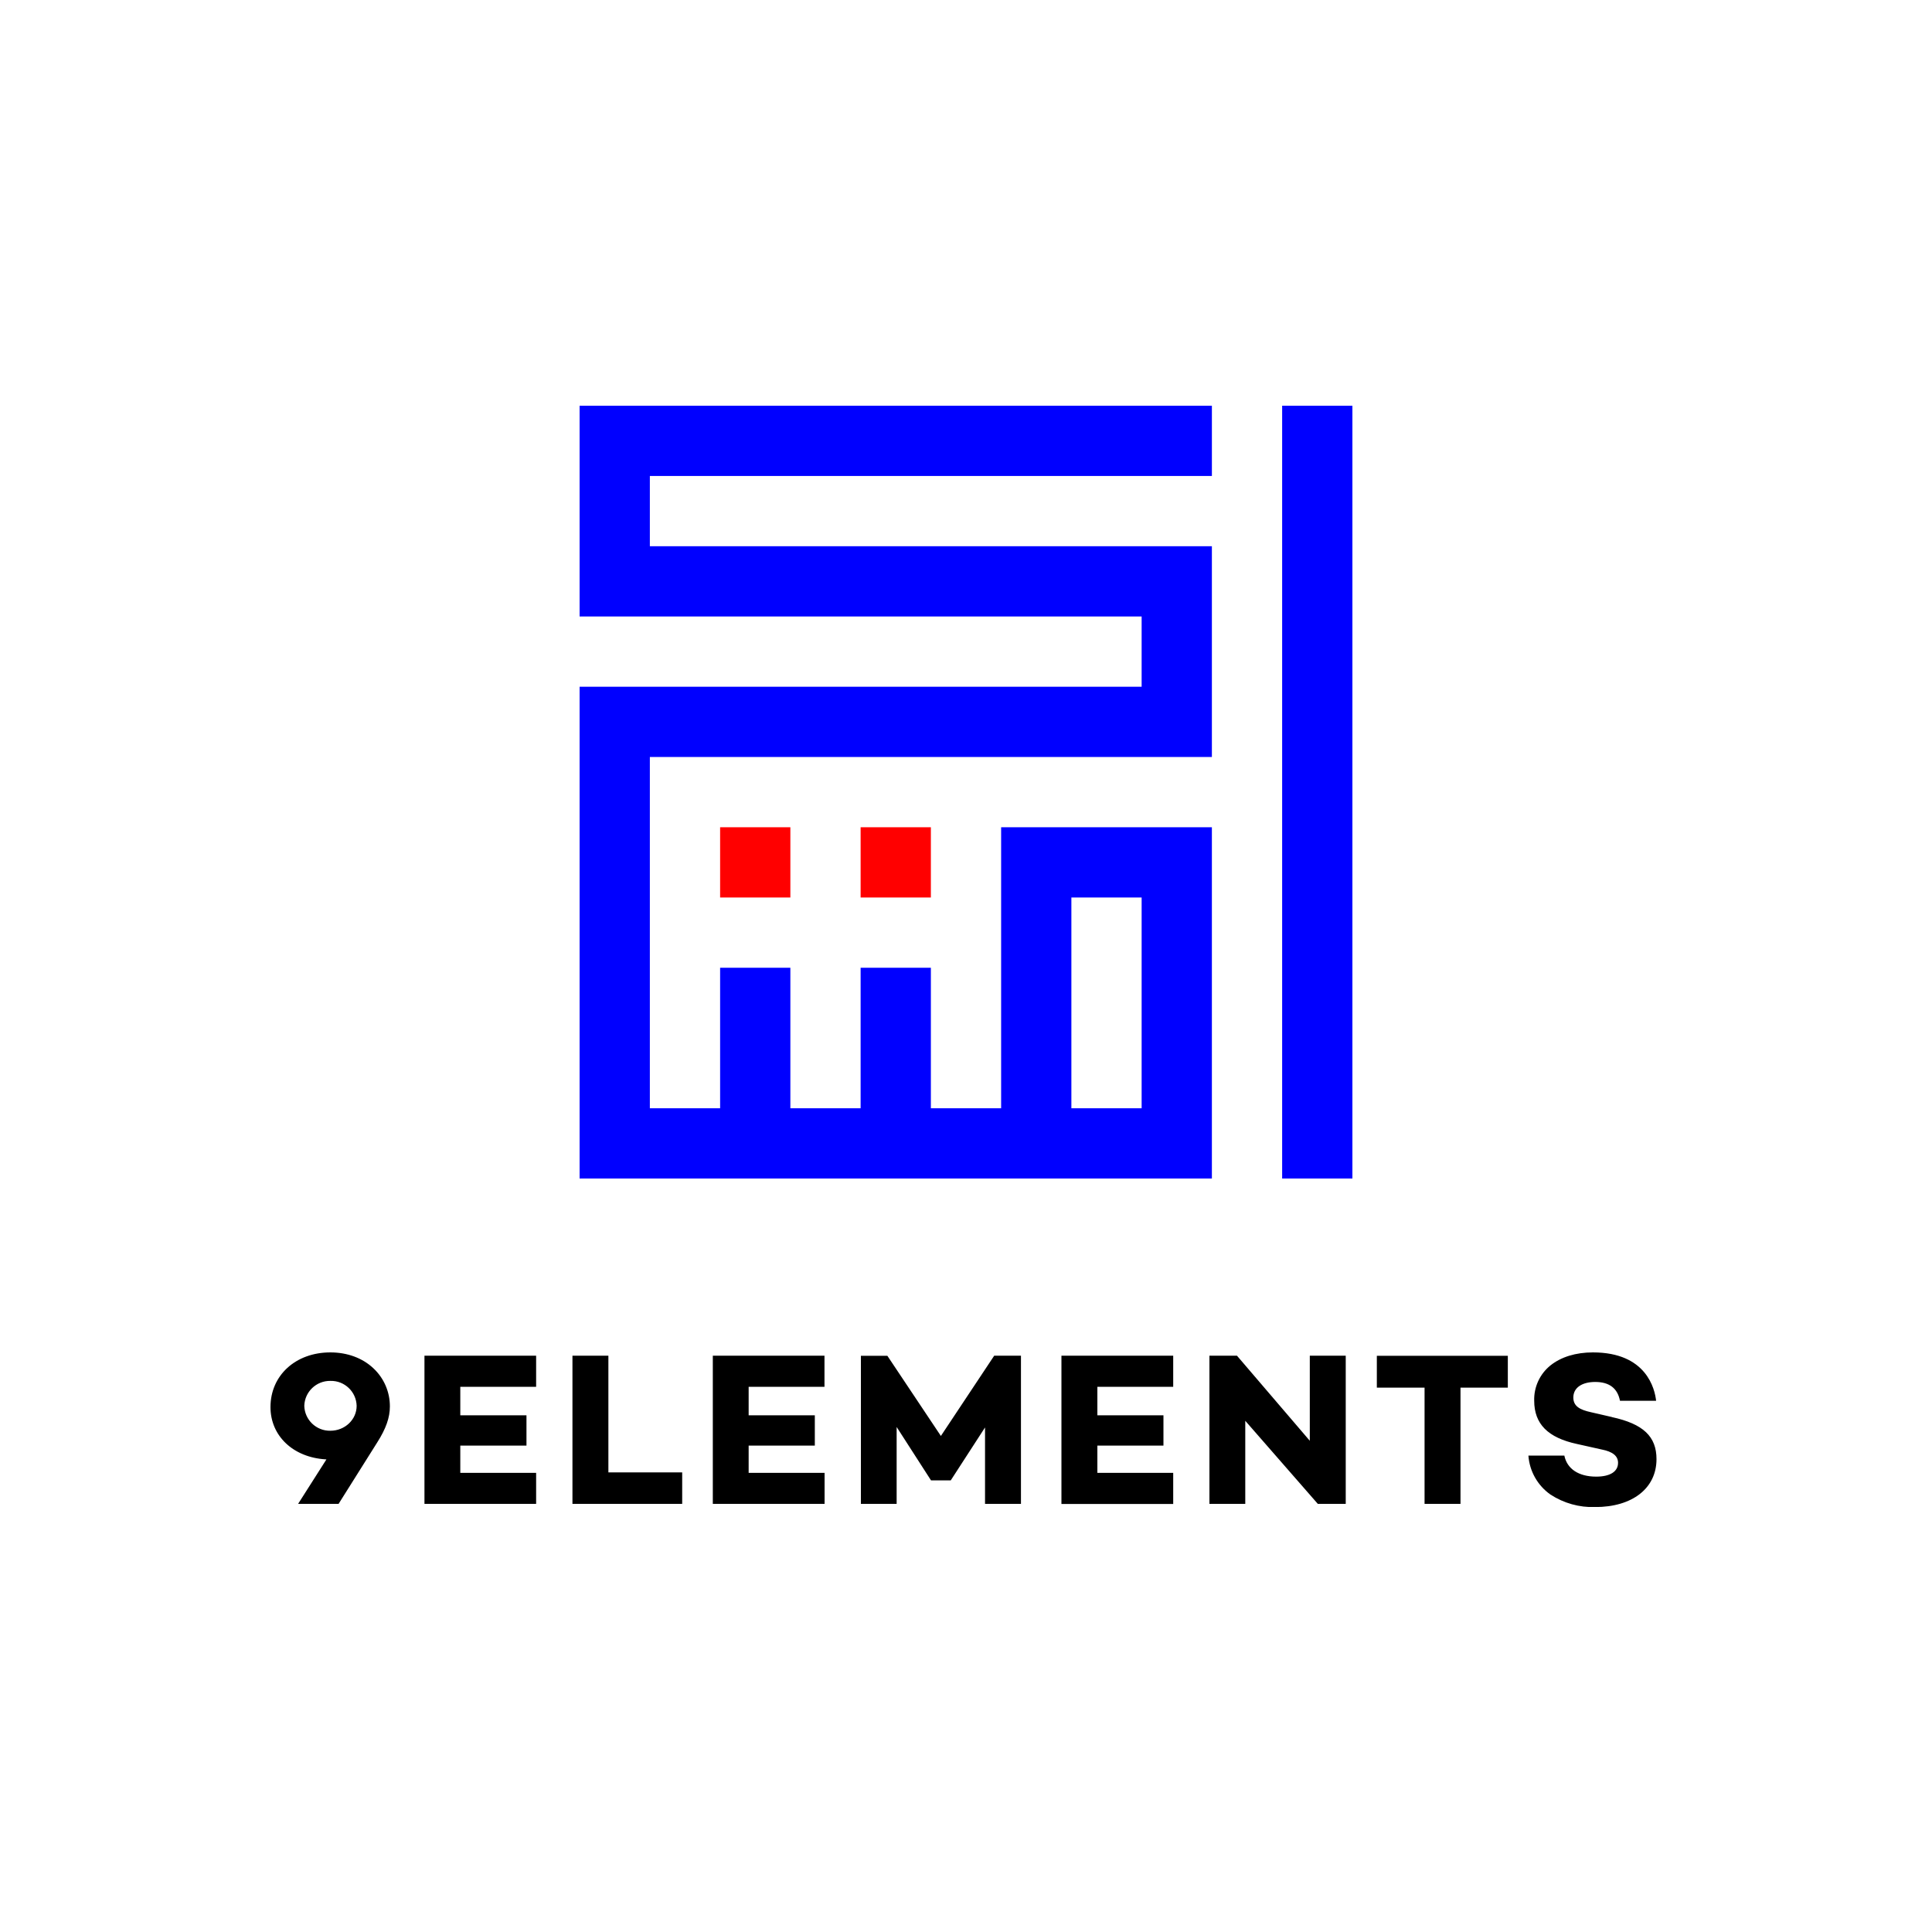
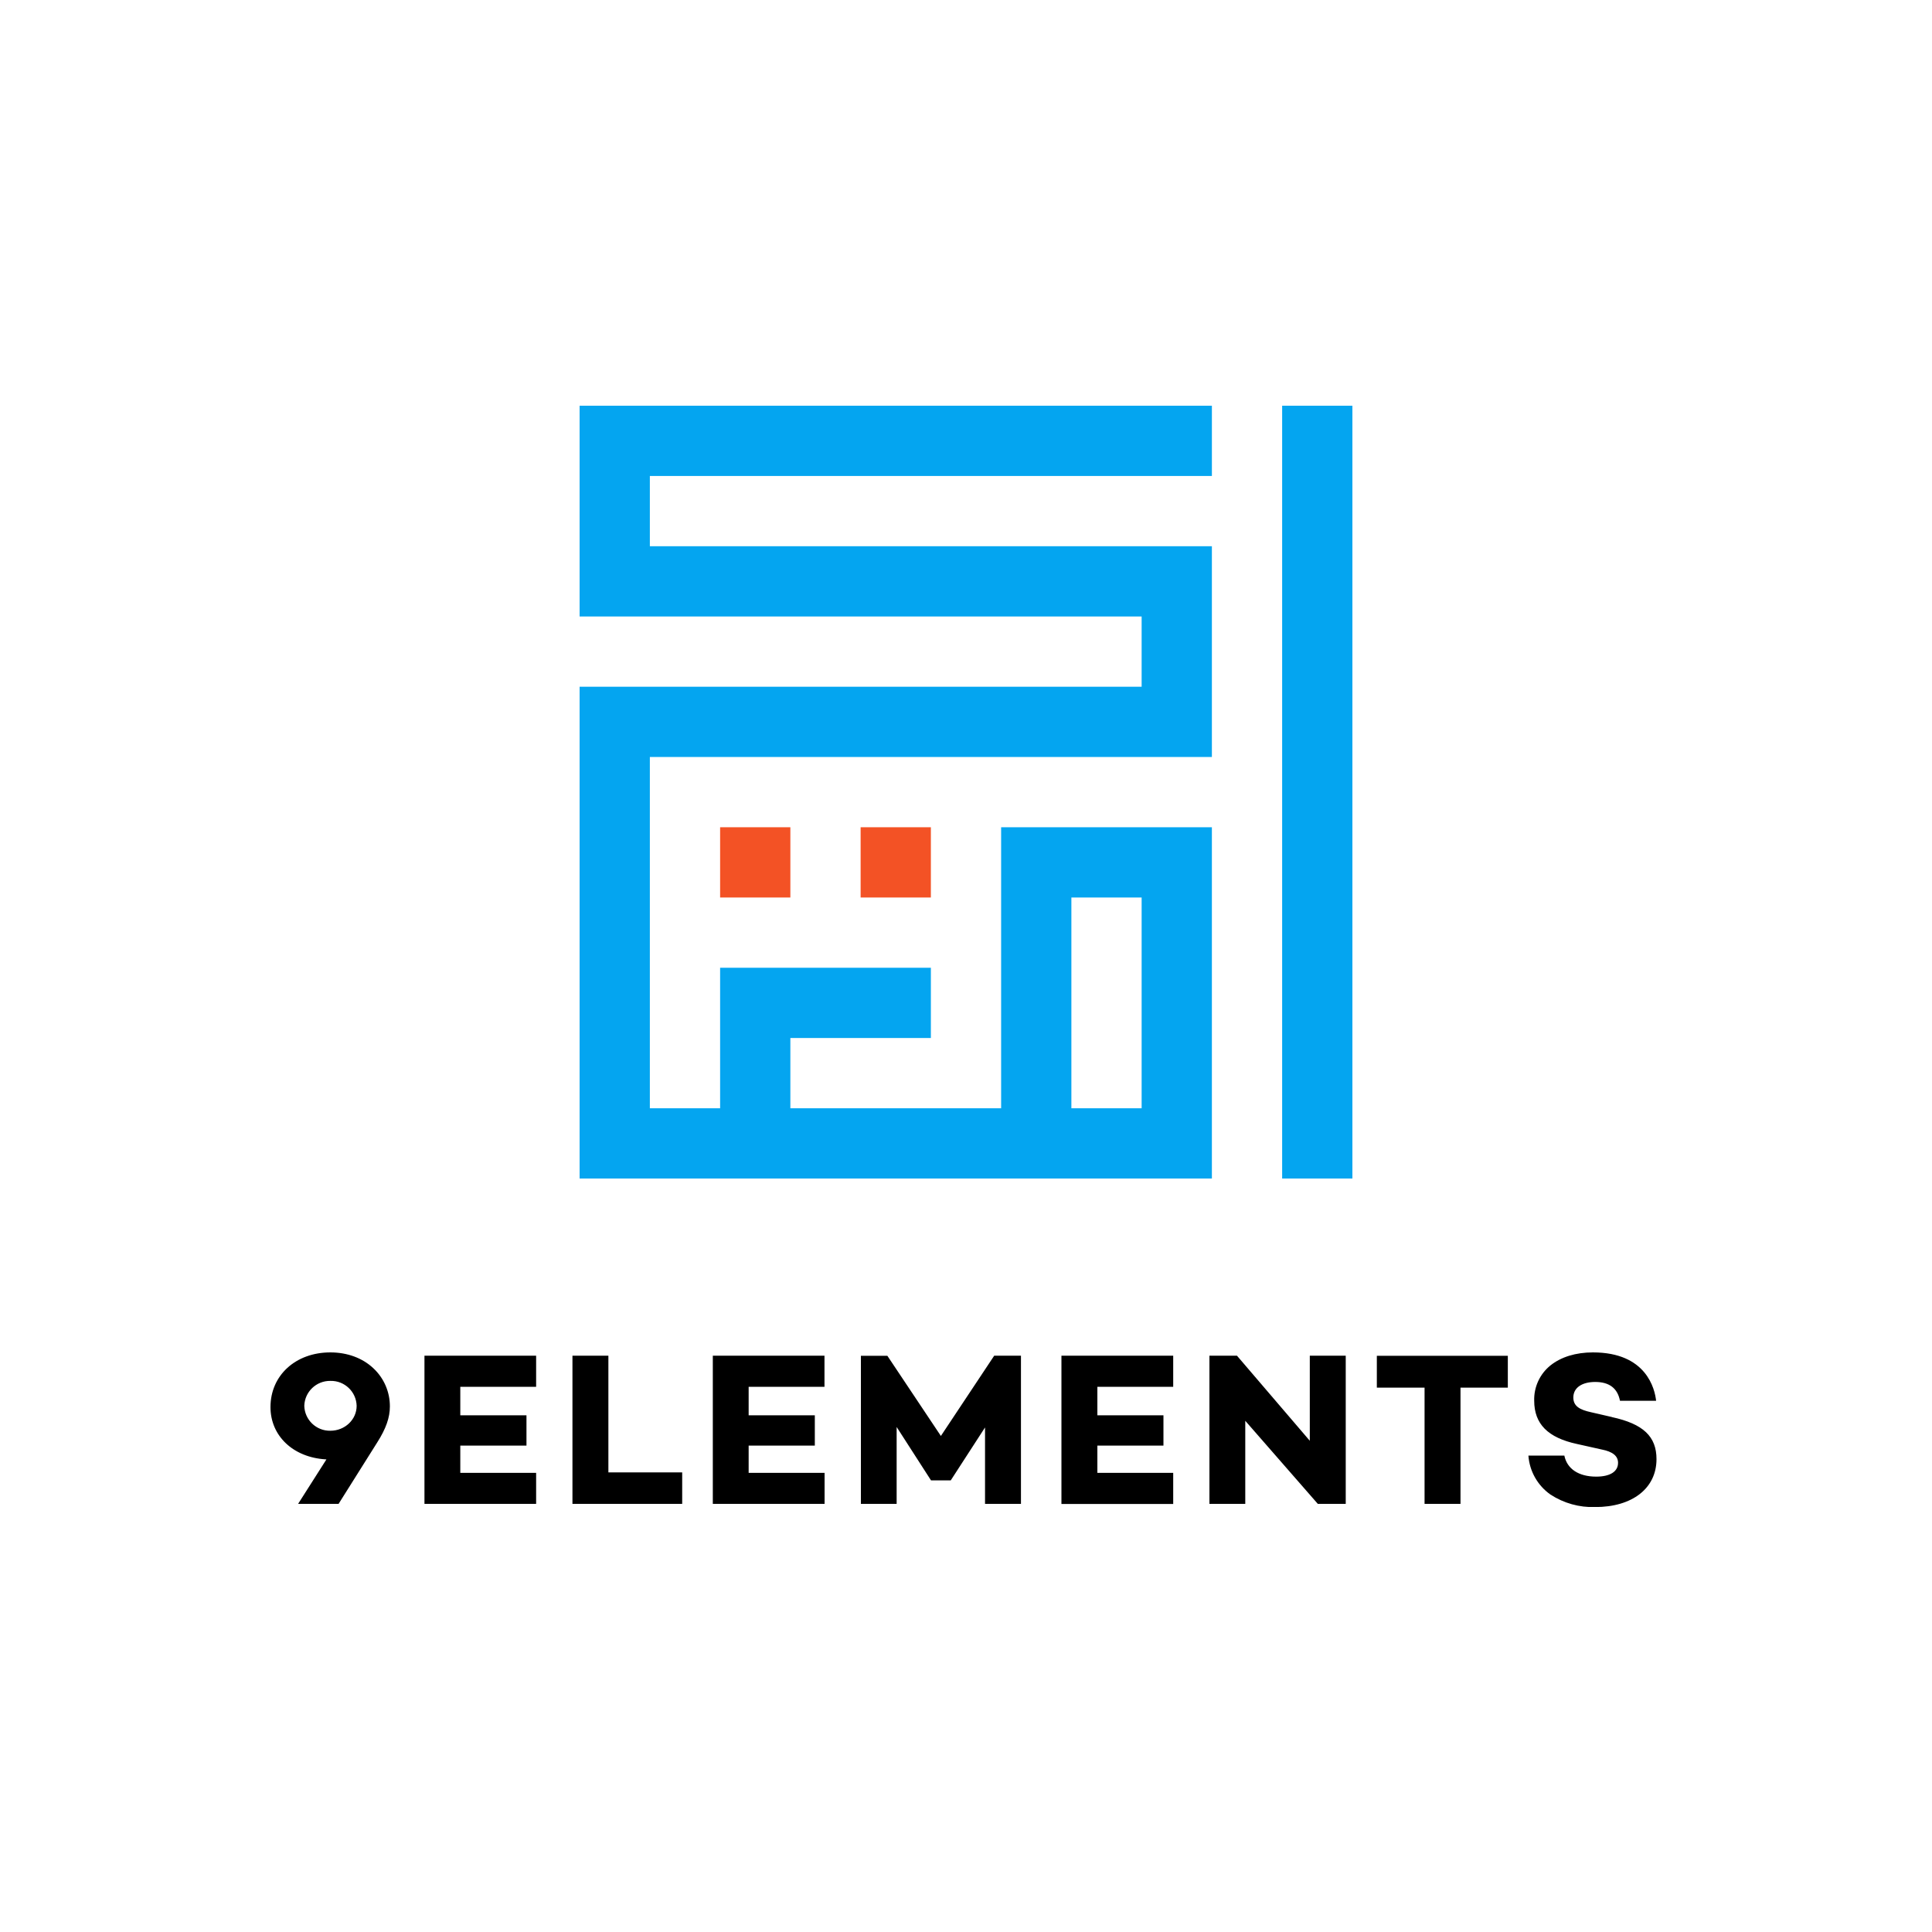
<svg xmlns="http://www.w3.org/2000/svg" xmlns:xlink="http://www.w3.org/1999/xlink" width="100%" height="100%" version="1.1">
  <style>
-         .square,
-         .landscape,
-         .skyscraper { visibility: hidden; }
-         .portrait { visibility: visible; }
-         @media (min-aspect-ratio: 1/1) {
-             .portrait,
-             .landscape,
-             .skyscraper { visibility: hidden; }
-             .square { visibility: visible; }
-         }
-         @media (min-aspect-ratio: 2/1) {
-             .portrait,
-             .square,
-             .skyscraper { visibility: hidden; }
-             .landscape { visibility: visible; }
-         }
-         @media (max-aspect-ratio: 1/2) {
-             .square,
-             .landscape,
-             .portrait { visibility: hidden; }
-             .skyscraper { visibility: visible; }
-         }
-     </style>
+     .square,
+     .landscape,
+     .skyscraper { visibility: hidden; }
+     .portrait { visibility: visible; }
+     @media (min-aspect-ratio: 1/1) {
+       .portrait,
+       .landscape,
+       .skyscraper { visibility: hidden; }
+       .square { visibility: visible; }
+     }
+     @media (min-aspect-ratio: 2/1) {
+       .portrait,
+       .square,
+       .skyscraper { visibility: hidden; }
+       .landscape { visibility: visible; }
+     }
+     @media (max-aspect-ratio: 1/2) {
+       .square,
+       .landscape,
+       .portrait { visibility: hidden; }
+       .skyscraper { visibility: visible; }
+     }
+   </style>
  <symbol id="ummati" viewBox="0 0 11 11">
-     <path id="ummati" d="M10.5 0 v0 11 M6.5 10 v0 -3.5 h2 0 v0 4 h-4 0 v0 -2.5 M4 10.5 h-1.5 0 v0 -2.5 M2 10.5 h-1.5 0 v-6 0 h8 0 v0 -2 h-8 0 v0 -2 h8.5 0" fill="none" stroke="blue" stroke-width="1" />
-     <path id="diacritics" d=" M4.5 6 v1 0 M2.5 6 v1 0" fill="none" stroke="red" stroke-width="1" />
+     <path id="ummati" d="M10.5 0 v0 11 M6.5 10 v0 -3.5 h2 0 v0 4 h-6 0 v0 -2 h2.5 0 M2 10.5 h-1.5 0 v-6 0 h8 0 v0 -2 h-8 0 v0 -2 h8.5 0" fill="none" stroke="#04a5f0" stroke-width="1" />
+     <path id="diacritics" d=" M4.5 6 v1 0 M2.5 6 v1 0" fill="none" stroke="#f35225" stroke-width="1" />
  </symbol>
  <symbol id="typography" viewBox="0 0 144 16">
    <path d="M34.98 12.42h7.64v3.26H31.26V.34h3.72v12.08zm-19.04 3.26H27.5v-3.21h-7.85V9.65h6.85V6.51h-6.85V3.56h7.85V.34H15.94v15.34zm29.85 0h11.57v-3.21H49.5V9.65h6.85V6.51H49.5V3.56h7.85V.34H45.79v15.34zM10.66 1.65a5.37 5.37 0 0 1 1.7 3.95c0 1.14-.4 2.29-1.31 3.72l-4 6.36H2.86l2.91-4.57.02-.04h-.1C2.34 10.86 0 8.64 0 5.66 0 2.38 2.6 0 6.2 0c1.75 0 3.33.58 4.46 1.65zM8.92 5.53A2.65 2.65 0 0 0 6.2 2.95 2.66 2.66 0 0 0 3.5 5.53 2.65 2.65 0 0 0 6.2 8.11c1.5 0 2.72-1.15 2.72-2.58zM69.4 8.65L63.86.35h-2.74v15.33h3.7V7.72l3.56 5.53h2.04l3.55-5.48v7.91h3.72V.34h-2.77L69.4 8.65zm45.13-5h4.94v12.03h3.72V3.65h4.9V.35h-13.56v3.3zm24.33 3.04l-2.17-.5c-1.09-.24-1.82-.59-1.82-1.52 0-.5.22-.92.64-1.2.4-.27.96-.41 1.63-.41 1.45 0 2.31.65 2.56 1.95h3.74C143.31 3.8 142.45 0 136.9 0c-1.78 0-3.3.47-4.4 1.35A4.52 4.52 0 0 0 130.82 5c0 2.4 1.41 3.83 4.43 4.48l2.55.57c1.14.22 1.7.67 1.7 1.38 0 .91-.83 1.43-2.26 1.43-1.82 0-3.02-.8-3.3-2.18h-3.72a5.4 5.4 0 0 0 2.29 4.04 8 8 0 0 0 4.62 1.29c3.86 0 6.35-1.95 6.35-4.96 0-2.35-1.38-3.65-4.61-4.35zm-56.98 9h11.57v-3.22H85.6V9.65h6.84V6.51H85.6V3.56h7.85V.34H81.88v15.34zm25.72-6.53L100.05.34H97.2v15.34h3.71v-8.6l7.51 8.6h2.89V.34h-3.72v8.82z" fill="#000" />
  </symbol>
  <symbol id="portrait" viewBox="0 0 160 180">
    <use xlink:href="#ummati" x="40" y="32" width="80" height="80" />
    <use xlink:href="#typography" x="3" y="130" width="154" height="16" />
  </symbol>
  <symbol id="landscape" viewBox="0 0 328 64">
    <use xlink:href="#ummati" x="0" y="0" width="64" height="64" />
    <use xlink:href="#typography" x="82" y="19" width="246" height="27" />
  </symbol>
  <symbol id="skyscraper" viewBox="0 0 64 328">
    <use xlink:href="#ummati" x="0" y="264" width="64" height="64" />
    <use xlink:href="#typography" x="-90" y="109" width="246" height="27" transform="rotate(-90 32 123)" />
  </symbol>
  <use class="square" xlink:href="#ummati" x="5%" y="5%" width="90%" height="90%" />
  <use class="portrait" xlink:href="#portrait" x="5%" y="5%" width="90%" height="90%" />
  <use class="landscape" xlink:href="#landscape" x="5%" y="5%" width="90%" height="90%" />
  <use class="skyscraper" xlink:href="#skyscraper" x="5%" y="5%" width="90%" height="90%" />
</svg>
